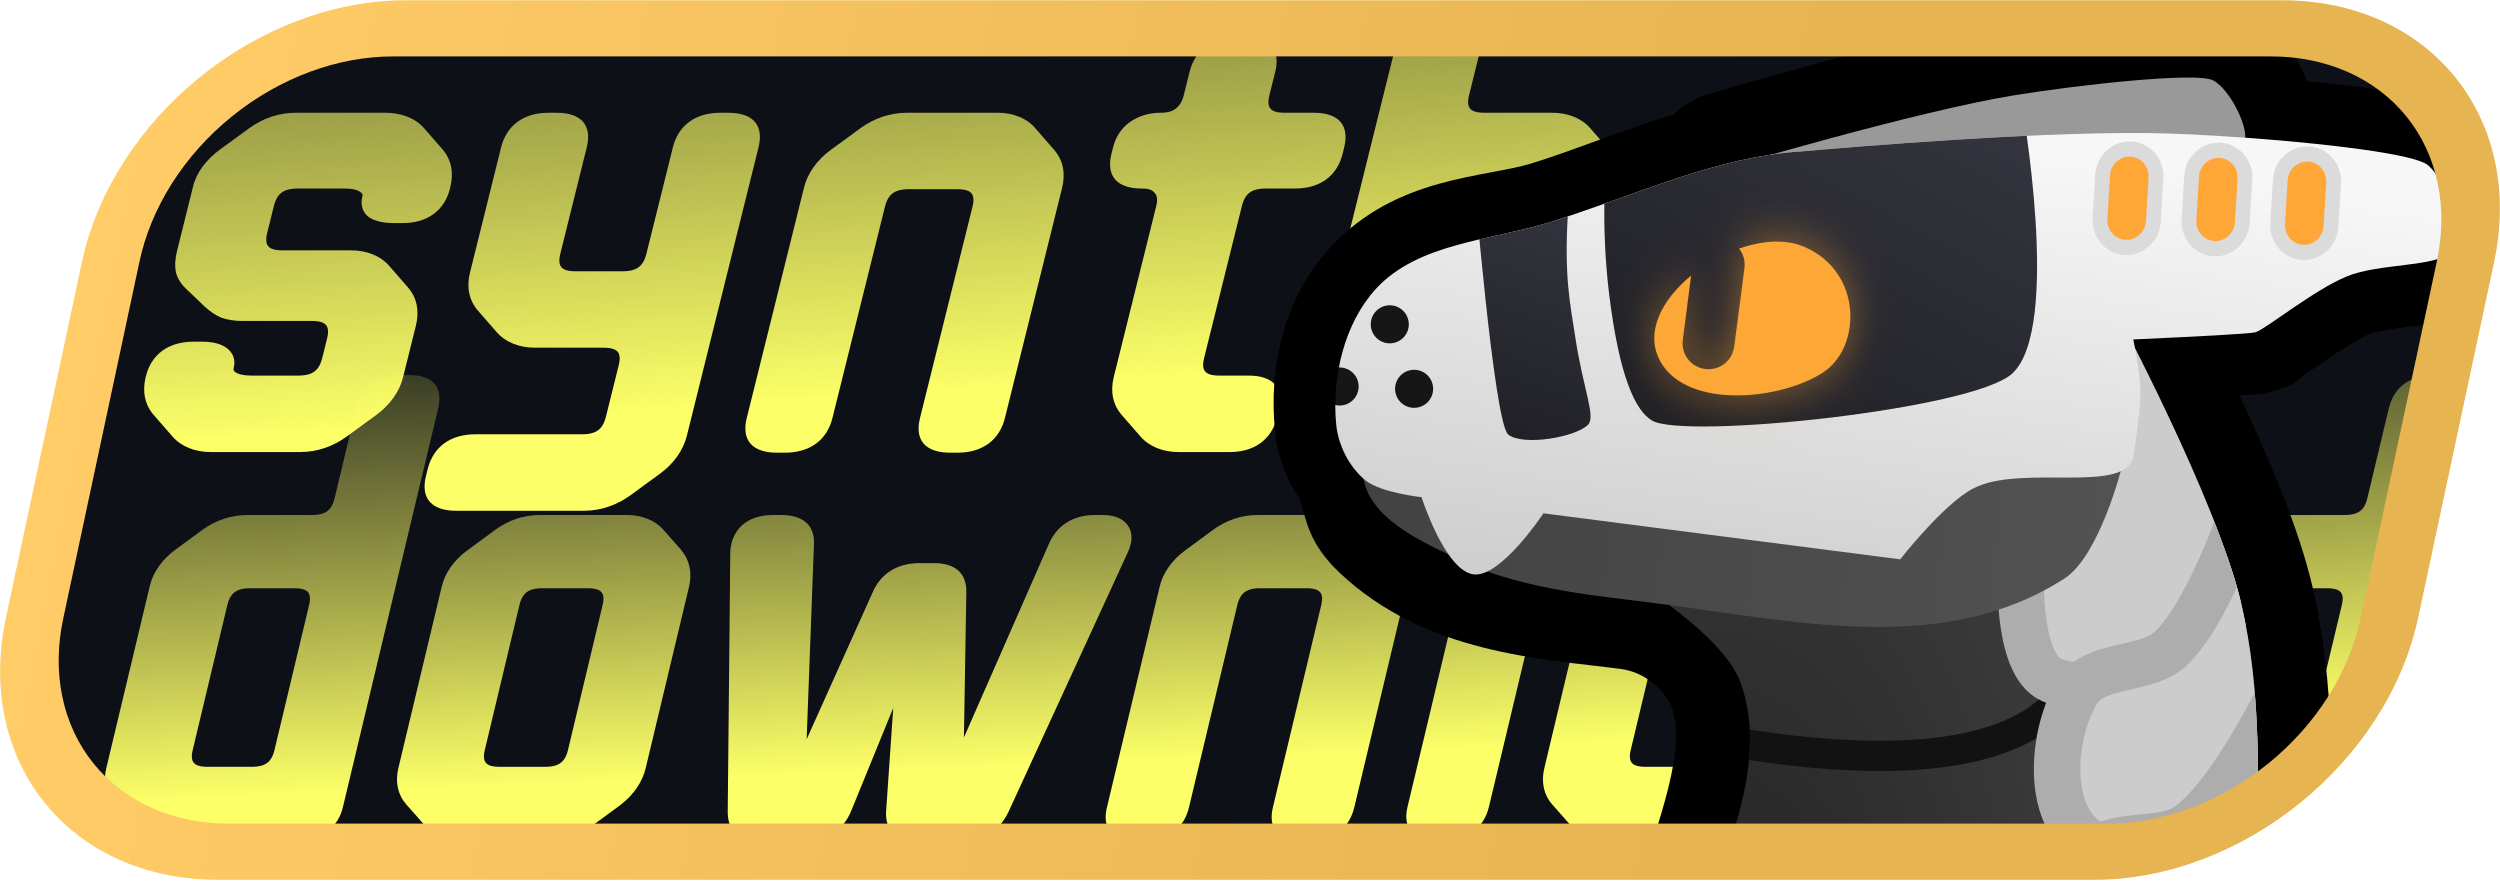
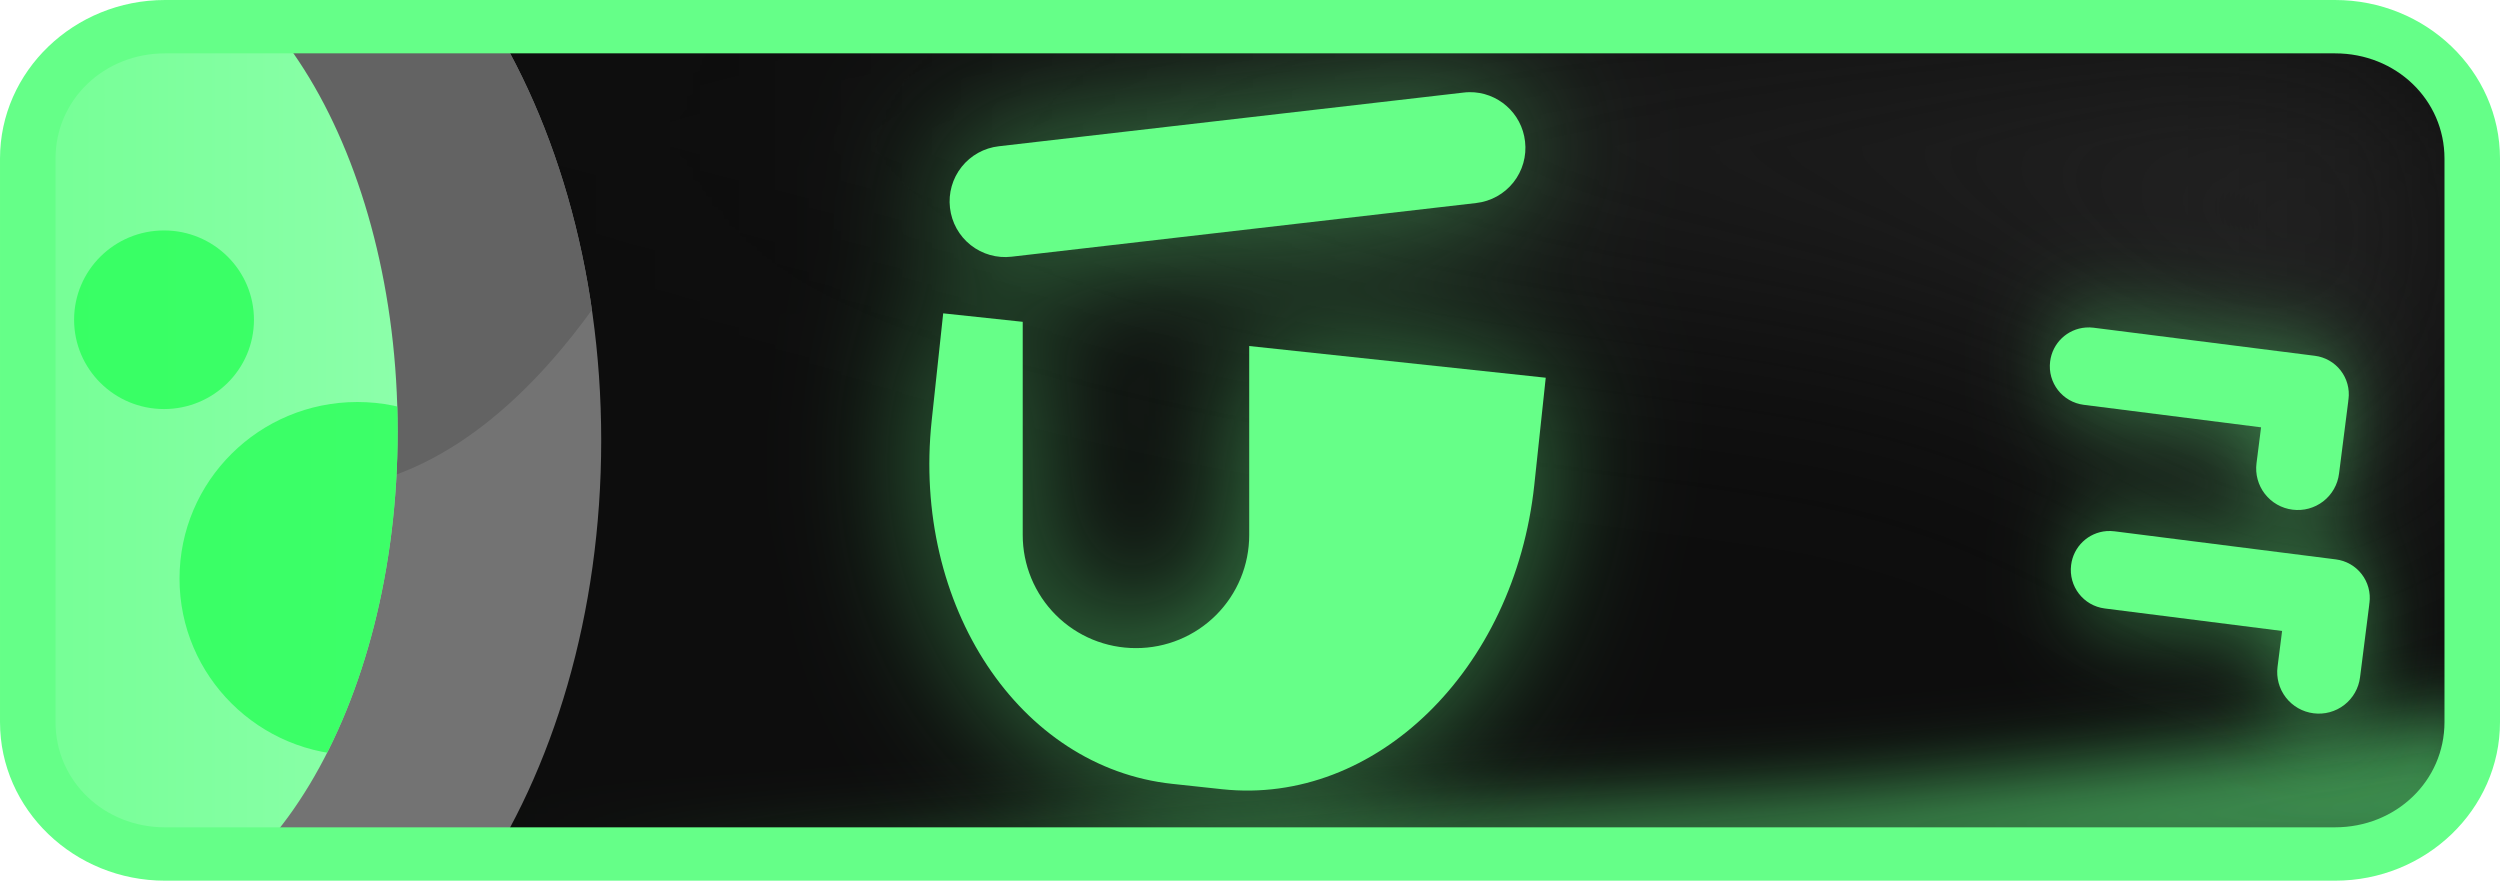
- <svg xmlns="http://www.w3.org/2000/svg" xmlns:xlink="http://www.w3.org/1999/xlink" xml:space="preserve" width="88" height="31" version="1.1" id="svg53">
-   <defs id="defs20">
+ <svg xmlns="http://www.w3.org/2000/svg" xmlns:xlink="http://www.w3.org/1999/xlink" xml:space="preserve" width="88" height="31" viewBox="0 0 23.283 8.202">
+   <defs>
+     <filter id="g" width="1.298" height="1.733" x="-.149" y="-.367" style="color-interpolation-filters:sRGB">
+       <feGaussianBlur stdDeviation="5.703" />
+     </filter>
+     <filter id="h" width="1.532" height="1.47" x="-.266" y="-.235" style="color-interpolation-filters:sRGB">
+       <feGaussianBlur stdDeviation="2.566" />
+     </filter>
+     <filter id="l" width="1.61" height="1.597" x="-.305" y="-.298" style="color-interpolation-filters:sRGB">
+       <feGaussianBlur stdDeviation="2.073" />
+     </filter>
+     <filter id="f" width="1.078" height="1.288" x="-.039" y="-.144" style="color-interpolation-filters:sRGB">
+       <feGaussianBlur stdDeviation="1.391" />
+     </filter>
+     <clipPath id="e" clipPathUnits="userSpaceOnUse">
+       <use xlink:href="#a" />
+     </clipPath>
+     <clipPath id="i" clipPathUnits="userSpaceOnUse">
+       <use xlink:href="#b" transform="translate(-1.753)" />
+     </clipPath>
+     <clipPath id="j" clipPathUnits="userSpaceOnUse">
+       <use xlink:href="#c" />
+     </clipPath>
    <linearGradient id="d">
-       <stop offset="0" stop-color="#ffcc67" id="stop1" />
-       <stop offset="1" stop-color="#e6b450" id="stop2" />
+       <stop offset="0" style="stop-color:#6f8;stop-opacity:1" />
+       <stop offset="1" style="stop-color:#8cffaa;stop-opacity:1" />
    </linearGradient>
-     <linearGradient id="a">
-       <stop offset="0" stop-color="#fcff67" stop-opacity=".8" id="stop3" />
-       <stop offset="1" stop-color="#fcff67" stop-opacity=".15" id="stop4" />
-     </linearGradient>
-     <linearGradient id="b">
-       <stop offset="0" stop-color="#fcff67" id="stop5" />
-       <stop offset="1" stop-color="#fcff67" stop-opacity=".446" id="stop6" />
-     </linearGradient>
-     <linearGradient id="c">
-       <stop offset="0" stop-color="#fcff67" id="stop7" />
-       <stop offset="1" stop-color="#fcff67" stop-opacity=".161" id="stop8" />
-     </linearGradient>
-     <linearGradient xlink:href="#a" id="t" x1="156.858" x2="155.607" y1="18.337" y2="-9.624" gradientUnits="userSpaceOnUse" />
-     <linearGradient xlink:href="#b" id="n" x1="43.328" x2="41.277" y1="20.257" y2="-7.551" gradientUnits="userSpaceOnUse" />
-     <linearGradient xlink:href="#b" id="o" x1="43.328" x2="41.277" y1="20.257" y2="-7.551" gradientUnits="userSpaceOnUse" />
-     <linearGradient xlink:href="#b" id="p" x1="43.328" x2="41.277" y1="20.257" y2="-7.551" gradientUnits="userSpaceOnUse" />
-     <linearGradient xlink:href="#b" id="q" x1="43.328" x2="41.277" y1="20.257" y2="-7.551" gradientUnits="userSpaceOnUse" />
-     <linearGradient xlink:href="#b" id="r" x1="43.328" x2="41.277" y1="20.257" y2="-7.551" gradientUnits="userSpaceOnUse" />
-     <linearGradient xlink:href="#b" id="s" x1="43.328" x2="41.277" y1="20.257" y2="-7.551" gradientUnits="userSpaceOnUse" />
-     <linearGradient xlink:href="#c" id="u" x1="156.858" x2="155.607" y1="18.337" y2="-9.624" gradientUnits="userSpaceOnUse" />
-     <linearGradient xlink:href="#c" id="v" x1="156.858" x2="155.607" y1="18.337" y2="-9.624" gradientUnits="userSpaceOnUse" />
-     <linearGradient xlink:href="#c" id="w" x1="156.858" x2="155.607" y1="18.337" y2="-9.624" gradientUnits="userSpaceOnUse" />
-     <linearGradient xlink:href="#c" id="x" x1="156.858" x2="155.607" y1="18.337" y2="-9.624" gradientUnits="userSpaceOnUse" />
-     <linearGradient xlink:href="#c" id="y" x1="156.858" x2="155.607" y1="18.337" y2="-9.624" gradientUnits="userSpaceOnUse" />
-     <linearGradient xlink:href="#c" id="z" x1="156.858" x2="155.607" y1="18.337" y2="-9.624" gradientUnits="userSpaceOnUse" />
-     <linearGradient xlink:href="#c" id="A" x1="156.858" x2="155.607" y1="18.337" y2="-9.624" gradientUnits="userSpaceOnUse" />
-     <linearGradient xlink:href="#c" id="B" x1="156.858" x2="155.607" y1="18.337" y2="-9.624" gradientUnits="userSpaceOnUse" />
-     <linearGradient xlink:href="#c" id="C" x1="156.858" x2="155.607" y1="18.337" y2="-9.624" gradientUnits="userSpaceOnUse" />
-     <linearGradient xlink:href="#c" id="D" x1="156.858" x2="155.607" y1="18.337" y2="-9.624" gradientUnits="userSpaceOnUse" />
-     <linearGradient id="g">
-       <stop offset="0" stop-color="#202026" id="stop9" />
-       <stop offset="1" stop-color="#34343e" id="stop10" />
-     </linearGradient>
-     <linearGradient id="h">
-       <stop offset="0" stop-color="#202026" id="stop11" />
-       <stop offset="1" stop-color="#383843" id="stop12" />
-     </linearGradient>
-     <linearGradient id="f">
-       <stop offset="0" stop-color="#ccc" id="stop13" />
-       <stop offset="1" stop-color="#f7f7f7" id="stop14" />
-     </linearGradient>
-     <linearGradient xlink:href="#d" id="M" x1="4.854" x2="65.285" y1="15.839" y2="15.112" gradientUnits="userSpaceOnUse" />
-     <linearGradient id="l">
-       <stop offset="0" stop-color="#242424" id="stop15" />
-       <stop offset="1" stop-color="#474747" id="stop16" />
-     </linearGradient>
-     <linearGradient id="e">
-       <stop offset="0" stop-color="#424242" id="stop17" />
-       <stop offset="1" stop-color="#525252" id="stop18" />
-     </linearGradient>
-     <linearGradient xlink:href="#e" id="G" x1="41.278" x2="366.983" y1="271.883" y2="271.883" gradientUnits="userSpaceOnUse" />
-     <linearGradient xlink:href="#f" id="I" x1="205.962" x2="209.182" y1="321.817" y2="96.927" gradientUnits="userSpaceOnUse" />
-     <linearGradient xlink:href="#g" id="J" x1="212.845" x2="275.596" y1="245.785" y2="82.997" gradientUnits="userSpaceOnUse" />
-     <linearGradient xlink:href="#h" id="K" x1="104.883" x2="131.463" y1="254.656" y2="132.872" gradientTransform="translate(.436 -1.744)" gradientUnits="userSpaceOnUse" />
-     <clipPath id="m" clipPathUnits="userSpaceOnUse">
-       <use xlink:href="#i" id="use18" />
-     </clipPath>
-     <clipPath id="E" clipPathUnits="userSpaceOnUse">
-       <use xlink:href="#j" id="use19" />
-     </clipPath>
-     <clipPath id="H" clipPathUnits="userSpaceOnUse">
-       <use xlink:href="#k" id="use20" />
-     </clipPath>
-     <radialGradient xlink:href="#l" id="F" cx="225.05" cy="449.441" r="144.721" fx="225.05" fy="449.441" gradientTransform="matrix(1.664 -.182 .31213 2.85388 -288.97 -772.044)" gradientUnits="userSpaceOnUse" />
-     <filter id="L" width="1.549" height="1.662" x="-0.274" y="-0.331" color-interpolation-filters="sRGB">
-       <feGaussianBlur stdDeviation="9.479" id="feGaussianBlur20" />
-     </filter>
+     <linearGradient xlink:href="#d" id="k" x1="-11.217" x2="10.892" y1="15.778" y2="15.778" gradientUnits="userSpaceOnUse" />
  </defs>
-   <g clip-path="url(#m)" transform="skewX(-12.059) scale(1 .97793)" id="g53">
-     <path id="i" fill="#0d1017" fill-rule="evenodd" stroke-linecap="round" d="M14.291 1.02h66.036a8.408 8.408 0 0 1 8.426 8.427v12.784a8.408 8.408 0 0 1-8.426 8.426H14.29a8.408 8.408 0 0 1-8.426-8.426V9.447a8.408 8.408 0 0 1 8.426-8.426z" />
-     <g fill-rule="evenodd" id="g35">
-       <g fill="url(#n)" transform="matrix(.63915 0 -.01988 .5832 6.463 2.456)" id="g24">
-         <path fill="url(#o)" d="M41.237 2.748c-.899 0-1.718.332-2.345.96l-1.328 1.329a3.26 3.26 0 0 0-.96 2.344v14.211c0 .625.165 1.187.558 1.58.393.392.955.556 1.58.556h.443c.624 0 1.188-.164 1.58-.556.393-.393.558-.955.558-1.58V8.55c0-.45.103-.692.247-.836.144-.144.386-.248.835-.248h2.658c.45 0 .69.104.834.248.144.144.248.387.248.836v13.042c0 .625.163 1.187.555 1.58.393.392.96.556 1.584.556h.402c.625 0 1.186-.164 1.579-.556.393-.393.557-.955.557-1.58V7.382c0-.9-.332-1.718-.96-2.345l-1.279-1.28a3.2 3.2 0 0 0-2.355-1.01Z" style="-inkscape-font-specification:&quot;ZCOOL QingKe HuangYou&quot;" id="path20" />
-         <path fill="url(#p)" d="M21.507 2.748c-.624 0-1.186.163-1.578.556-.393.393-.558.957-.558 1.582v7.729c0 .899.332 1.72.959 2.346l1.328 1.328a3.263 3.263 0 0 0 2.345.959h3.745c.45 0 .69.104.834.248.144.144.248.385.248.833v3.182c0 .45-.104.69-.248.834-.144.144-.385.248-.834.248h-5.876c-.625 0-1.19.165-1.583.558-.392.393-.557.957-.557 1.582v.44c0 .625.164 1.19.557 1.582.393.393.957.558 1.582.558h7.044c.9 0 1.718-.334 2.345-.961l1.328-1.328c.627-.627.96-1.447.96-2.346V4.886c0-.625-.163-1.19-.555-1.582-.393-.393-.96-.556-1.584-.556h-.44c-.625 0-1.19.163-1.583.556s-.555.957-.555 1.582l-.001 6.56c0 .45-.104.694-.248.838-.145.144-.386.248-.835.248h-2.575c-.45 0-.692-.104-.836-.248-.144-.144-.248-.389-.248-.838v-6.56c0-.625-.164-1.19-.556-1.582-.393-.393-.955-.556-1.58-.556Z" style="-inkscape-font-specification:&quot;ZCOOL QingKe HuangYou&quot;" id="path21" />
-         <path fill="url(#q)" d="M7.574 2.748c-.9 0-1.716.332-2.343.96L3.942 4.994a3.422 3.422 0 0 0-.754 1.09 3.06 3.06 0 0 0-.246 1.257v3.945c0 .484.075.93.241 1.33l.004.006.002.008c.175.385.46.728.828 1.034l1.204 1.042.004.004c.35.291.694.52 1.044.678l.02.009.019.006a3.59 3.59 0 0 0 1.227.194h3.782c.45 0 .694.104.838.248.144.144.248.385.248.833v1.21c0 .449-.105.69-.249.833-.144.144-.387.248-.836.248H8.742c-.438 0-.73-.083-.91-.194-.14-.1-.172-.154-.172-.325 0-.479-.278-.937-.682-1.199-.395-.272-.887-.374-1.456-.374H5.08c-.625 0-1.19.166-1.583.558-.392.393-.557.955-.557 1.58v.04c0 .899.333 1.717.96 2.344l1.33 1.33a3.257 3.257 0 0 0 2.343.959h4.913c.9 0 1.718-.333 2.345-.96l1.328-1.33a3.257 3.257 0 0 0 .959-2.344v-3.18c0-.9-.333-1.72-.96-2.347L14.832 12.2a3.263 3.263 0 0 0-2.347-.96H8.743c-.45 0-.692-.103-.836-.247-.144-.145-.248-.387-.248-.836v-1.65c0-.449.105-.691.249-.835.144-.144.385-.248.834-.248h2.576c.445 0 .725.088.865.186l.01.008.01.006c.18.115.2.16.2.32 0 .485.233.961.627 1.237l.01.006.009.007c.41.261.916.364 1.49.364h.443c.625 0 1.188-.164 1.58-.557.394-.392.558-.955.558-1.58l-.001-.08c0-.9-.332-1.72-.96-2.347l-1.288-1.288c-.63-.63-1.462-.96-2.384-.96Z" style="-inkscape-font-specification:&quot;ZCOOL QingKe HuangYou&quot;" id="path22" />
-         <path fill="url(#r)" d="M58.39-1.923c-.625 0-1.186.166-1.579.558-.392.393-.557.957-.557 1.582v1.45c0 .41-.1.654-.262.837-.15.146-.37.244-.78.244-.612 0-1.178.195-1.58.597-.387.387-.558.938-.558 1.54v.404c0 .625.165 1.187.558 1.58.392.392.955.556 1.58.556.408 0 .62.098.776.27l.008.011.01.008c.15.15.249.377.249.794v10.547c0 .9.331 1.718.958 2.345l1.328 1.33a3.263 3.263 0 0 0 2.345.959h2.779c.624 0 1.186-.164 1.579-.557.392-.392.559-.957.559-1.581v-.44c0-.625-.167-1.192-.56-1.584-.392-.393-.955-.557-1.58-.557h-1.608c-.449 0-.691-.104-.836-.248-.144-.144-.248-.384-.248-.833v-9.38c0-.45.103-.692.248-.836.144-.144.387-.248.836-.248h1.608c.625 0 1.188-.164 1.581-.556.393-.393.56-.955.56-1.58l-.002-.403c0-.625-.164-1.19-.557-1.582-.393-.393-.957-.556-1.582-.556h-1.609c-.449 0-.691-.104-.835-.248-.144-.144-.248-.385-.248-.834L60.97.217c0-.625-.163-1.189-.555-1.582-.393-.392-.956-.558-1.58-.558z" style="-inkscape-font-specification:&quot;ZCOOL QingKe HuangYou&quot;" id="path23" />
-         <path fill="url(#s)" d="M69.385-6.188c-.624 0-1.188.165-1.58.558-.393.393-.557.955-.557 1.58v25.642c0 .625.165 1.187.557 1.58.393.392.955.556 1.58.556h.443c.624 0 1.188-.164 1.58-.556.393-.393.558-.955.558-1.58V8.55c0-.45.103-.692.248-.836.144-.144.387-.248.836-.248h2.535c.449 0 .691.104.835.248.144.144.248.387.248.836v13.042c0 .625.163 1.187.556 1.58.392.392.957.556 1.581.556h.443c.625 0 1.188-.164 1.58-.556.393-.393.556-.955.556-1.58l.001-14.21c0-.9-.332-1.718-.958-2.345l-1.329-1.33a3.263 3.263 0 0 0-2.347-.96H73.05c-.45 0-.692-.103-.836-.247-.144-.144-.248-.385-.248-.834V-4.05c0-.625-.164-1.187-.557-1.58s-.955-.558-1.58-.558z" style="-inkscape-font-specification:&quot;ZCOOL QingKe HuangYou&quot;" id="path24" />
-       </g>
-       <g fill="url(#t)" transform="matrix(.61232 0 -.0138 .55872 -46.167 17.002)" id="g34">
-         <path fill="url(#u)" d="M227.473 21.87c-.632 0-1.222.32-1.74.839l-.284.28c-.518.52-.838 1.112-.838 1.744 0 .632.32 1.22.839 1.739l.283.283c.518.518 1.109.84 1.74.84.632 0 1.223-.322 1.741-.84l.282-.283c.518-.519.84-1.107.84-1.74 0-.631-.32-1.224-.84-1.742l-.282-.281c-.518-.519-1.109-.84-1.74-.84z" style="-inkscape-font-specification:&quot;ZCOOL QingKe HuangYou&quot;" id="path25" />
-         <path fill="url(#v)" d="M193.166 2.748c-.625 0-1.188.163-1.58.556-.393.393-.556.957-.556 1.582v.442c0 .625.162 1.187.555 1.58s.957.558 1.582.558h6.199c.449 0 .691.104.835.248.144.144.249.387.249.836l-.001.12c0 .448-.103.69-.247.835-.144.144-.387.248-.836.248h-3.825c-.899 0-1.716.332-2.343.96L191.908 12a3.422 3.422 0 0 0-.754 1.09 3.036 3.036 0 0 0-.245 1.255v4.67c0 .9.332 1.719.959 2.346l1.33 1.329c.627.627 1.444.96 2.343.96h7.489c.625 0 1.186-.166 1.579-.559.392-.393.557-.955.557-1.58V7.381c0-.9-.331-1.717-.958-2.344l-1.329-1.33a3.263 3.263 0 0 0-2.346-.96zm3.542 11.36h2.657c.449 0 .691.103.835.247.144.145.248.387.248.836l.001 3.02c0 .45-.104.69-.248.834-.144.144-.387.248-.836.248h-2.655c-.45 0-.692-.104-.836-.248-.144-.144-.248-.385-.248-.833l.001-3.021c0-.45.104-.691.248-.836.145-.144.384-.248.833-.248z" style="-inkscape-font-specification:&quot;ZCOOL QingKe HuangYou&quot;" id="path26" />
-         <path fill="url(#w)" d="M219.779-6.269c-.625 0-1.186.164-1.579.556-.393.393-.557.957-.557 1.582v5.797c0 .45-.105.69-.249.834-.144.144-.385.248-.834.248h-3.705c-.922 0-1.754.33-2.384.96l-1.29 1.287a3.262 3.262 0 0 0-.958 2.347v11.713c0 .9.332 1.718.959 2.345l1.33 1.33a3.259 3.259 0 0 0 2.343.959h7.367c.625 0 1.188-.164 1.58-.557.393-.392.558-.957.558-1.581l-.001-25.682c0-.625-.163-1.19-.555-1.582-.393-.392-.956-.556-1.58-.556zm-5.755 13.735h2.537c.449 0 .69.104.834.248.144.144.248.387.248.836v9.339c0 .449-.104.69-.248.833-.144.144-.386.248-.834.248h-2.537c-.45 0-.69-.104-.834-.248-.144-.144-.248-.384-.248-.833v-9.34c0-.448.104-.69.248-.835.144-.144.385-.248.834-.248z" style="-inkscape-font-specification:&quot;ZCOOL QingKe HuangYou&quot;" id="path27" />
-         <path fill="url(#x)" d="M178.67 2.748c-.9 0-1.719.332-2.345.96l-1.329 1.329a3.26 3.26 0 0 0-.96 2.344l.001 11.674c0 .9.332 1.718.959 2.345l1.329 1.33a3.26 3.26 0 0 0 2.344.959h4.993c.9 0 1.718-.333 2.345-.96l1.294-1.292.004-.006c.62-.652.95-1.476.95-2.376V7.381c0-.9-.329-1.724-.95-2.375l-.003-.007-1.295-1.292a3.259 3.259 0 0 0-2.345-.96zm1.169 4.718h2.616c.449 0 .69.104.833.248.145.144.249.387.249.836v9.339c0 .449-.104.69-.248.833-.145.144-.386.248-.835.248h-2.616c-.449 0-.691-.104-.835-.248-.144-.144-.248-.384-.248-.833v-9.34c0-.448.103-.69.248-.835.144-.144.387-.248.836-.248z" style="-inkscape-font-specification:&quot;ZCOOL QingKe HuangYou&quot;" id="path28" />
-         <path fill="url(#y)" d="M112.795 2.748c-.9 0-1.718.332-2.345.96l-1.328 1.329a3.26 3.26 0 0 0-.962 2.344v11.674c0 .9.334 1.718.961 2.345l1.329 1.33a3.262 3.262 0 0 0 2.345.959h4.99c.9 0 1.719-.333 2.345-.96l1.294-1.292.004-.006c.62-.652.95-1.476.95-2.376l.001-11.674c0-.9-.33-1.724-.95-2.375l-.006-.007-1.293-1.292a3.259 3.259 0 0 0-2.345-.96Zm1.165 4.718h2.618c.449 0 .69.104.834.248.144.144.25.387.25.836v9.339c0 .449-.106.69-.25.833-.144.144-.386.248-.834.248h-2.617c-.448 0-.69-.104-.833-.248-.144-.144-.248-.384-.248-.833v-9.34c0-.448.104-.69.248-.835.144-.144.383-.248.832-.248z" style="-inkscape-font-specification:&quot;ZCOOL QingKe HuangYou&quot;" id="path29" />
-         <path fill="url(#z)" d="M102.927-6.269c-.624 0-1.188.164-1.58.556-.393.393-.558.957-.558 1.582v5.797c0 .45-.104.69-.248.834-.144.144-.386.248-.834.248h-3.703c-.923 0-1.756.33-2.386.96L92.33 4.994a3.264 3.264 0 0 0-.96 2.347v11.713c0 .9.333 1.718.96 2.345l1.329 1.33a3.262 3.262 0 0 0 2.345.959h7.365c.624 0 1.19-.164 1.582-.557.393-.392.557-.957.557-1.581V-4.131c0-.625-.163-1.19-.556-1.582-.393-.392-.957-.556-1.582-.556zM97.17 7.466h2.539c.449 0 .69.104.833.248.144.144.248.387.248.836v9.339c0 .449-.103.69-.248.833-.144.144-.385.248-.834.248H97.17c-.449 0-.69-.104-.833-.248-.144-.144-.248-.384-.248-.833v-9.34c0-.448.103-.69.248-.835.144-.144.383-.248.832-.248z" style="-inkscape-font-specification:&quot;ZCOOL QingKe HuangYou&quot;" id="path30" />
-         <path fill="url(#A)" d="M154.065 2.748c-.9 0-1.72.332-2.347.96l-1.328 1.329a3.257 3.257 0 0 0-.958 2.344v14.211c0 .625.163 1.187.556 1.58.392.392.955.556 1.58.556h.444c.625 0 1.186-.164 1.579-.556.393-.393.557-.955.557-1.58V8.55c0-.45.106-.692.25-.836.144-.144.385-.248.834-.248h2.657c.449 0 .691.104.835.248.145.144.249.387.249.836v13.042c0 .625.164 1.187.557 1.58.393.392.955.556 1.58.556h.402c.625 0 1.188-.164 1.58-.556.393-.393.558-.955.558-1.58V7.382c0-.9-.335-1.718-.962-2.345l-1.277-1.28a3.2 3.2 0 0 0-2.355-1.01z" style="-inkscape-font-specification:&quot;ZCOOL QingKe HuangYou&quot;" id="path31" />
-         <path fill="url(#B)" d="M126.245 2.748c-.573 0-1.083.122-1.463.45-.38.329-.556.836-.556 1.367 0 .237.01.42.057.608l-.006-.02 3.424 16.75v.005c.126.563.375 1.043.771 1.375.397.332.915.486 1.475.486h2.576c.584 0 1.12-.154 1.522-.5.402-.346.636-.85.73-1.43v-.005l1.007-6.656 1.01 6.656v.004c.094.581.33 1.085.731 1.43.402.347.937.501 1.522.501h2.537c.56 0 1.078-.154 1.475-.486.396-.332.645-.812.77-1.375l.002-.008 3.297-16.727a2.3 2.3 0 0 0 .056-.568c0-.514-.204-1.004-.572-1.342-.366-.359-.88-.515-1.447-.515h-.442c-.582 0-1.113.149-1.516.486-.403.337-.64.836-.734 1.406l-2.22 12.44-1.856-9.355v-.002c-.11-.566-.353-1.056-.753-1.39-.4-.334-.924-.486-1.495-.486h-.847c-.593 0-1.13.148-1.541.484-.41.336-.654.836-.75 1.408l-1.775 9.457-2.256-12.556v-.002c-.096-.572-.34-1.073-.75-1.408-.41-.336-.947-.482-1.54-.482Z" style="-inkscape-font-specification:&quot;ZCOOL QingKe HuangYou&quot;" id="path32" />
-         <path fill="url(#C)" d="M168.844-6.308c-.625 0-1.188.163-1.581.556s-.557.955-.557 1.58l-.001 25.723c0 .624.166 1.189.559 1.581.392.393.955.557 1.58.557h.402c.624 0 1.188-.164 1.58-.557.393-.392.558-.957.558-1.581V-4.172c0-.625-.165-1.187-.558-1.58s-.955-.556-1.58-.556z" style="-inkscape-font-specification:&quot;ZCOOL QingKe HuangYou&quot;" id="path33" />
-         <path fill="url(#D)" d="M227.272-10.094c-.624 0-1.188.163-1.58.556-.393.393-.558.96-.558 1.584v27.01c0 .624.165 1.188.557 1.58.393.393.955.557 1.58.557h.402c.625 0 1.19-.164 1.583-.556.392-.393.557-.957.557-1.582v-27.01c0-.624-.164-1.19-.557-1.583s-.957-.556-1.582-.556z" style="-inkscape-font-specification:&quot;ZCOOL QingKe HuangYou&quot;" id="path34" />
+   <g clip-path="url(#e)" transform="translate(.481 .17) scale(.25365)">
+     <path id="a" d="M4.94 0h78.12A4.93 4.93 0 0 1 88 4.94v21.12A4.93 4.93 0 0 1 83.06 31H4.94A4.93 4.93 0 0 1 0 26.06V4.94A4.93 4.93 0 0 1 4.94 0Z" style="baseline-shift:baseline;display:inline;overflow:visible;opacity:1;vector-effect:none;fill:#0d0d0d;fill-rule:evenodd;stroke-dashoffset:320;enable-background:accumulate;stop-color:#000;stop-opacity:1" />
+     <path d="M13.581 31.96s24.216-1.943 48.093-3.282c13.226-.742 37.978-4.83 37.978-4.83l-2.414 23.199-65.446-.117Z" style="opacity:.529;mix-blend-mode:normal;fill:#6f8;fill-rule:evenodd;stroke-width:4.5;stroke-dashoffset:320;filter:url(#f)" />
+     <path d="m19.018-12.519 90.148-2.522 1.654 37.335L88 18.474l-16.162-9.49-26.513-3.349L23.283 0Z" style="mix-blend-mode:normal;fill:#262626;fill-opacity:1;fill-rule:evenodd;stroke-width:1.191;stroke-dashoffset:320;filter:url(#g)" />
+     <path d="M40.34 2.195c-.07 0-.14.006-.213.015L22.684 4.225a2.082 2.082 0 0 0-1.834 2.312 2.084 2.084 0 0 0 2.314 1.834l17.442-2.015a2.082 2.082 0 0 0 1.834-2.312 2.083 2.083 0 0 0-2.1-1.85Zm-19.745 8.303-.432 4.028c-.741 6.942 3.29 13.023 9.035 13.637l1.877.202c5.746.614 10.97-4.48 11.712-11.422l.43-4.028-11.133-1.19v7.091a4.241 4.241 0 0 1-4.25 4.25 4.243 4.243 0 0 1-4.253-4.25v-8z" style="opacity:.5;fill:#6f8;fill-opacity:1;fill-rule:evenodd;stroke-width:1.586;stroke-dashoffset:320;filter:url(#h)" transform="translate(12.593 .568) scale(.97798)" />
+     <path d="M40.34 2.195c-.07 0-.14.006-.213.015L22.684 4.225a2.082 2.082 0 0 0-1.834 2.312 2.084 2.084 0 0 0 2.314 1.834l17.442-2.015a2.082 2.082 0 0 0 1.834-2.312 2.083 2.083 0 0 0-2.1-1.85Zm-19.745 8.303-.432 4.028c-.741 6.942 3.29 13.023 9.035 13.637l1.877.202c5.746.614 10.97-4.48 11.712-11.422l.43-4.028-11.133-1.19v7.091a4.241 4.241 0 0 1-4.25 4.25 4.243 4.243 0 0 1-4.253-4.25v-8z" style="opacity:1;fill:#6f8;fill-opacity:1;fill-rule:evenodd;stroke-width:1.586;stroke-dashoffset:320" transform="translate(12.593 .568) scale(.97798)" />
+     <g clip-path="url(#i)" transform="translate(1.812 -.608)">
+       <ellipse id="b" cx="2.636" cy="16.108" rx="15.73" ry="23.051" style="fill:#737373;fill-opacity:1;fill-rule:evenodd;stroke-width:1.191;stroke-dashoffset:320" transform="translate(1.753)" />
+       <path d="m-12.386 9.273 26.34-20.858L20.856 6.47s-5.003 11.603-13.31 11.462c-8.15-.138-19.932-8.659-19.932-8.659Z" style="fill:#636363;fill-rule:evenodd;stroke-width:1.191;stroke-dashoffset:320" />
+       <g clip-path="url(#j)">
+         <ellipse id="c" cx="-.162" cy="15.778" rx="11.054" ry="18.346" style="fill:url(#k);fill-opacity:1;fill-rule:evenodd;stroke-width:1.191;stroke-dashoffset:320" />
+         <ellipse cx="9.413" cy="21.183" rx="6.53" ry="6.485" style="fill:#27ff56;fill-opacity:.78;fill-rule:evenodd;stroke-width:3.23;stroke-dashoffset:320" />
+         <ellipse cx="2.314" cy="11.678" rx="3.302" ry="3.279" style="fill:#27ff56;fill-opacity:.78;fill-rule:evenodd;stroke-width:1.633;stroke-dashoffset:320" />
      </g>
    </g>
-     <path fill-rule="evenodd" d="M78.308.15c-.212-.039-.357-.031-.518-.046a8.622 8.622 0 0 0-.916-.03 25.9 25.9 0 0 0-2.008.12 57.58 57.58 0 0 0-4.213.549c-3.792.651-10.016 2.716-10.016 2.716l.255-.066c-.395.079-.807.363-1.13.727-1.677.564-3.178 1.268-4.603 1.755-1.55.529-4.682.46-6.452 3.007-1.309 1.884-1.275 4.372-.59 6.62a6.573 6.573 0 0 0 1.404 2.478l.023.05c.352.706.624 1.55 1.93 2.596 3.64 2.916 7.744 3.08 10.602 3.451.844.11 1.66.7 2.095 1.392.817 1.49.431 3.853.081 7.053-.155 1.413-.26 2.616-.26 2.616-.137 1.56 1.218 3.17 2.842 3.378l19.897 2.547c1.4.179 2.463-.768 2.415-2.152 0 0-.123-4.66-.622-7.564-.55-3.196-1.16-6.683-2.709-10.22-.967-2.21-2.562-4.714-4.012-6.89.091-.006.217-.013.296-.02.13-.01.243-.02.353-.032.11-.013.092.036.52-.107.798-.266.719-.392.942-.57.222-.178.46-.378.708-.58.499-.407 1.094-.826 1.317-.928.095-.044.734-.171 1.456-.266.362-.047.748-.096 1.178-.212.43-.116.973-.246 1.468-.898.711-.937.432-1.634.318-2.158a6.854 6.854 0 0 0-.507-1.456c-.435-.938-.814-1.857-2.162-2.801-1.02-.714-1.308-.607-1.84-.726a22.177 22.177 0 0 0-1.774-.304 58.333 58.333 0 0 0-2.252-.255l-.075-.113c-.54-.792-.95-1.577-2.525-2.331-.426-.204-.704-.29-.916-.33z" id="path35" />
-     <g stroke-linecap="round" stroke-linejoin="round" clip-path="url(#E)" transform="matrix(.08334 .0108 .00676 .08292 46.061 -6.178)" id="g42">
-       <path id="j" fill="url(#F)" fill-rule="evenodd" d="m158.18 302.059 197.116-139.576s54.127 75.593 70.295 118.615c13.372 35.583 17.38 74.26 20.863 112.113 2.653 28.833-.04 86.864-.04 86.864l-238.762.38s2.426-14.561 5.632-31.677c6.894-36.811 18.977-74.204 3.198-105.74-10.63-21.242-58.301-40.98-58.301-40.98z" />
-       <path fill="none" stroke="#121212" stroke-width="13.018" d="m156.547 285.177 175.02-103.926s51.517 112.76 20.018 153.723c-41.976 54.589-204.835 26.833-204.835 26.833z" id="path36" />
-       <path fill="none" stroke="#121212" stroke-width="13.018" d="m77.228 260.86 273.936-1.596s39.458 117.524 3.853 154.973C307.568 464.143 148.5 419.53 148.5 419.53z" id="path37" />
-       <g fill="#ccc" fill-rule="evenodd" stroke="#adadad" stroke-width="20" id="g41">
-         <path d="m329.334 275.894 32.54-146.372 85.534 123.915s-59.658 82.003-98.498 70.776c-16.694-4.826-19.576-48.319-19.576-48.319z" id="path38" />
-         <path d="M360.355 327.998c5.868-13.773 28.578-12.385 37.9-24.101 15.045-18.913 24.155-68.36 24.155-68.36l42.165 110.662s-61.144 59.63-91.57 44.574c-19.133-9.466-21.017-43.138-12.65-62.775z" id="path39" />
-         <path d="M374.963 397.41c7.604-12.897 29.943-8.577 40.704-18.986 17.37-16.803 32.813-64.653 32.813-64.653l27.465 115.195s-68.357 51.2-96.576 32.329c-17.743-11.867-15.247-45.498-4.406-63.886z" id="path40" />
-         <path d="M377.337 460.965c10.037-11.108 31.055-2.394 43.685-10.432 20.389-12.976 45.118-56.754 45.118-56.754l3.794 118.362s-77.24 36.444-101.099 12.294c-15.002-15.185-5.808-47.632 8.502-63.47z" id="path41" />
-       </g>
-     </g>
-     <g fill-rule="evenodd" stroke="#b2b2b2" id="g52">
-       <path fill="url(#G)" stroke="none" d="M47.278 229.89h319.705s-4.6 38.81-18.235 50.311c-47.778 40.304-113.126 33.103-176.354 33.282-17.56.05-53.24 1.519-78.201-6.28-18.237-5.7-42.664-12.202-49.583-28.76-1.706-4.083-3.332-12.757-3.332-12.757z" transform="matrix(.08334 .0108 .00676 .08292 46.061 -6.178)" id="path42" />
-       <path fill="#999" stroke="none" d="M61.94 6.064s6.341-2.062 9.699-2.638c2.221-.382 6.225-.84 6.863-.535.704.337 1.718 1.861 1.554 2.238-.223.51-1.697.686-2.39 1.236-.691.548-1.487 1.875-1.71 2.014-.319.197-10.006 2.68-10.006 2.68s-4.715-4.855-4.01-4.995z" id="path43" />
-       <g clip-path="url(#H)" transform="matrix(.08334 .0108 .00676 .08292 46.061 -6.178)" id="g48">
-         <path id="k" fill="url(#I)" stroke="none" d="M451.527 80.508c-24.517-.201-58.666 1.671-81.673 3.828-49.924 4.68-138.985 24.158-157.57 28.287a143.46 143.46 0 0 0-7.159 1.572l-.207.045c-.04.005-.061.033-.1.04-33.16 8.303-64.012 27.909-95.324 42.327-24.309 11.194-55.203 16.256-70.674 38.094-11.765 16.607-14.097 40.486-9.504 60.313 2.033 8.773 7.888 17.327 15.512 22.12 7.133 4.485 24.942 4.108 24.942 4.108s14.083 30.055 26.47 30.055c11.852 0 26.469-29.947 26.469-29.947l154.846-.198s15.208-25.75 27.041-34.176c19.23-13.694 66.855-5.524 66.855-23.363 0-20.22.802-24.834-3.48-39.392a285.822 285.822 0 0 0-3.13-9.883c26.755-4.742 49.73-8.936 51.778-9.865 4.142-1.88 22.513-21.274 35.828-28.895 13.353-7.642 37.435-8.754 43.182-16.3 4.243-5.573-5.175-29.893-14.86-35.784-3.287-2-14.531-2.866-29.242-2.986z" />
-         <g stroke="none" id="g45">
-           <path fill="url(#J)" d="m129.787 126.622 173.997-47.788s30.029 94.415 11.284 116.769c-14.792 17.64-136.494 46.484-151.18 40.108-7.74-3.36-16.374-16.952-25.253-51.287-7.873-30.446-8.848-57.802-8.848-57.802z" id="path44" />
-           <path fill="url(#K)" d="m73.563 138.422 43.267-17.926s-1.766 9.63-.353 31.264c1.778 27.2 6.02 38.8 10.186 53.19 6.079 21 12.952 32.068 10.24 35.97-4.186 6.022-26.623 13.02-33.626 8.751-6.732-4.103-29.714-111.25-29.714-111.25z" id="path45" />
-         </g>
-         <g fill="#fea737" stroke="#dbdbdb" stroke-width="5.118" transform="matrix(1.23897 -.09348 .08855 1.2754 -103.893 -40.789)" id="g47">
-           <rect width="18.502" height="33.168" x="350.327" y="131.413" ry="9.251" id="rect45" />
-           <rect width="18.502" height="33.168" x="381.124" y="130.211" ry="9.251" id="rect46" />
-           <rect width="18.502" height="33.168" x="411.86" y="129.85" ry="9.251" id="rect47" />
-         </g>
-       </g>
-       <g fill="#fda737" stroke="none" id="g49">
-         <path fill-opacity=".5" d="M210.998 152.104c-6.333.132-13.08 2.133-19.528 5.37a11.127 11.127 0 0 1 3.393 8.024v34.088c0 6.188-4.98 11.169-11.168 11.169a11.144 11.144 0 0 1-11.17-11.169V171.65c-11.282 12.036-16.886 27.282-8.135 38.683 14.328 18.666 53.496 9.457 69.973-4.783 14.814-12.801 11.261-44.895-15.101-52.436-2.624-.75-5.402-1.069-8.264-1.01z" filter="url(#L)" transform="matrix(.08334 .0108 .00676 .08292 46.061 -6.178)" id="path48" />
-         <path d="M64.675 8.713c-.527-.058-1.076.036-1.591.234.188.191.315.44.337.702l.23 2.827c.042.513-.34.872-.855.805-.516-.066-.965-.533-1.006-1.046l-.19-2.317c-.858.876-1.222 2.08-.416 3.12 1.32 1.702 4.523 1.362 5.8.359 1.148-.902.635-3.601-1.613-4.511a2.601 2.601 0 0 0-.696-.173z" id="path49" />
-       </g>
-       <g fill-opacity=".9" stroke="none" transform="matrix(.0825 .03055 -.01362 .07784 46.019 -6.07)" id="g51">
-         <circle cx="116.027" cy="212.236" r="8.19" id="circle49" />
-         <circle cx="85.813" cy="223.026" r="8.19" id="circle50" />
-         <circle cx="96.129" cy="190.225" r="8.19" id="circle51" />
-       </g>
-     </g>
+     <path d="M73.675-5.687a1.823 1.823 0 0 0-1.458 1.79c0 1.011.816 1.825 1.827 1.825h8.397v1.698a1.95 1.95 0 0 0 1.955 1.955A1.95 1.95 0 0 0 86.35-.374l.002-3.397-.003-.079.002-.05a1.823 1.823 0 0 0-1.827-1.825H74.043c-.126 0-.248.013-.368.038zm2.182 9.366A1.82 1.82 0 0 0 74.4 5.47c0 1.011.814 1.828 1.826 1.828h8.4v1.697a1.95 1.95 0 0 0 1.954 1.955 1.95 1.95 0 0 0 1.954-1.955V5.598c0-.034-.001-.07-.003-.103l.002-.026a1.822 1.822 0 0 0-1.825-1.826H76.227c-.127 0-.251.012-.37.036z" style="opacity:.5;fill:#6f8;fill-opacity:1;fill-rule:evenodd;stroke-width:5.971;stroke-dashoffset:320;filter:url(#l)" transform="rotate(7.232 -58.878 138.937) scale(.78128)" />
+     <path d="M73.675-5.687a1.823 1.823 0 0 0-1.458 1.79c0 1.011.816 1.825 1.827 1.825h8.397v1.698a1.95 1.95 0 0 0 1.955 1.955A1.95 1.95 0 0 0 86.35-.374l.002-3.397-.003-.079.002-.05a1.823 1.823 0 0 0-1.827-1.825H74.043c-.126 0-.248.013-.368.038zm2.182 9.366A1.82 1.82 0 0 0 74.4 5.47c0 1.011.814 1.828 1.826 1.828h8.4v1.697a1.95 1.95 0 0 0 1.954 1.955 1.95 1.95 0 0 0 1.954-1.955V5.598c0-.034-.001-.07-.003-.103l.002-.026a1.822 1.822 0 0 0-1.825-1.826H76.227c-.127 0-.251.012-.37.036z" style="opacity:1;fill:#6f8;fill-opacity:1;fill-rule:evenodd;stroke-width:5.971;stroke-dashoffset:320" transform="rotate(7.232 -58.878 138.937) scale(.78128)" />
  </g>
-   <path fill="url(#M)" fill-rule="evenodd" d="M14.291.01c-5.21 0-9.437 4.226-9.437 9.437V22.23c0 5.211 4.226 9.438 9.437 9.438h66.035c5.211 0 9.438-4.227 9.438-9.438V9.447c0-5.21-4.227-9.437-9.438-9.437zm0 2.021h66.035a7.378 7.378 0 0 1 7.416 7.416V22.23a7.378 7.378 0 0 1-7.416 7.416H14.291a7.377 7.377 0 0 1-7.414-7.416V9.447a7.377 7.377 0 0 1 7.414-7.416z" transform="skewX(-12.059) scale(1 .97793)" id="path53" />
+   <path d="M1.537 0C.69 0 0 .663 0 1.477v5.248c0 .814.69 1.477 1.537 1.477h20.21c.846 0 1.536-.663 1.536-1.477V1.477c0-.814-.69-1.477-1.537-1.477Zm0 .497h20.21c.569 0 1.019.433 1.019.98v5.248c0 .547-.45.98-1.02.98H1.537c-.57 0-1.02-.433-1.02-.98V1.477c0-.547.45-.98 1.02-.98z" style="baseline-shift:baseline;display:inline;overflow:visible;opacity:1;vector-effect:none;fill:#65ff88;fill-rule:evenodd;stroke-width:.254;stroke-dashoffset:320;enable-background:accumulate;stop-color:#000;stop-opacity:1;stroke:none" />
</svg>
